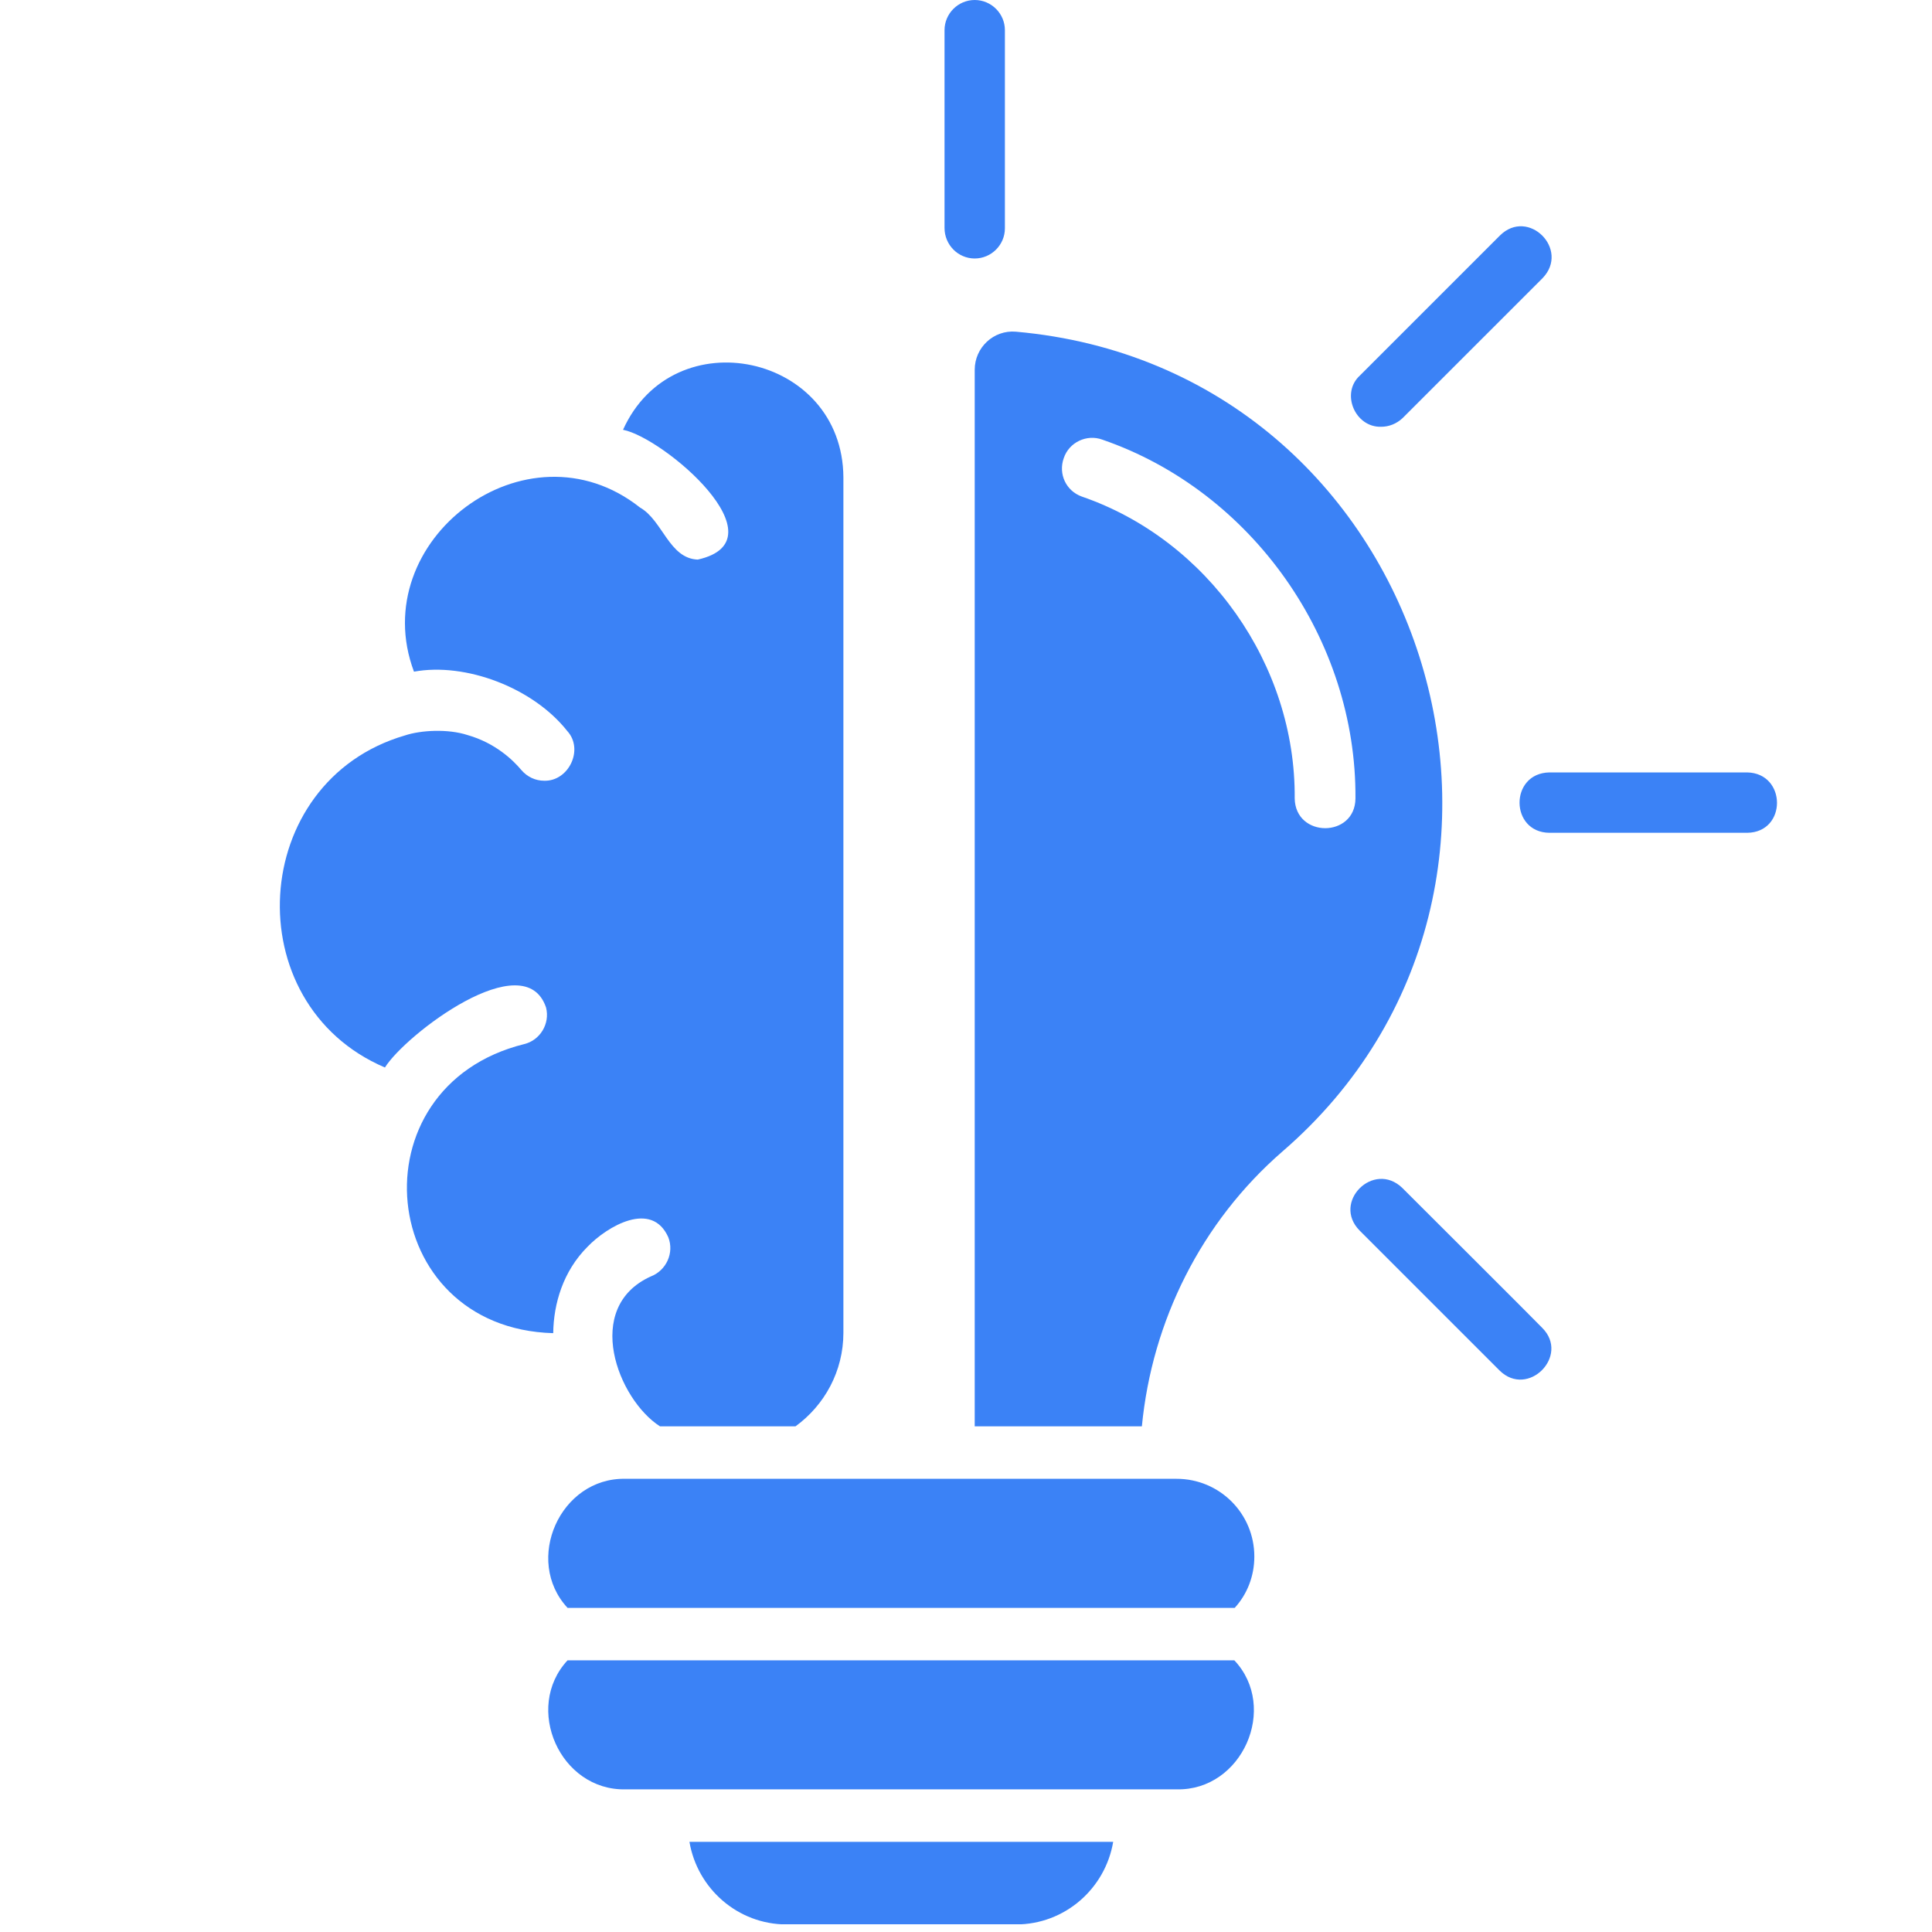
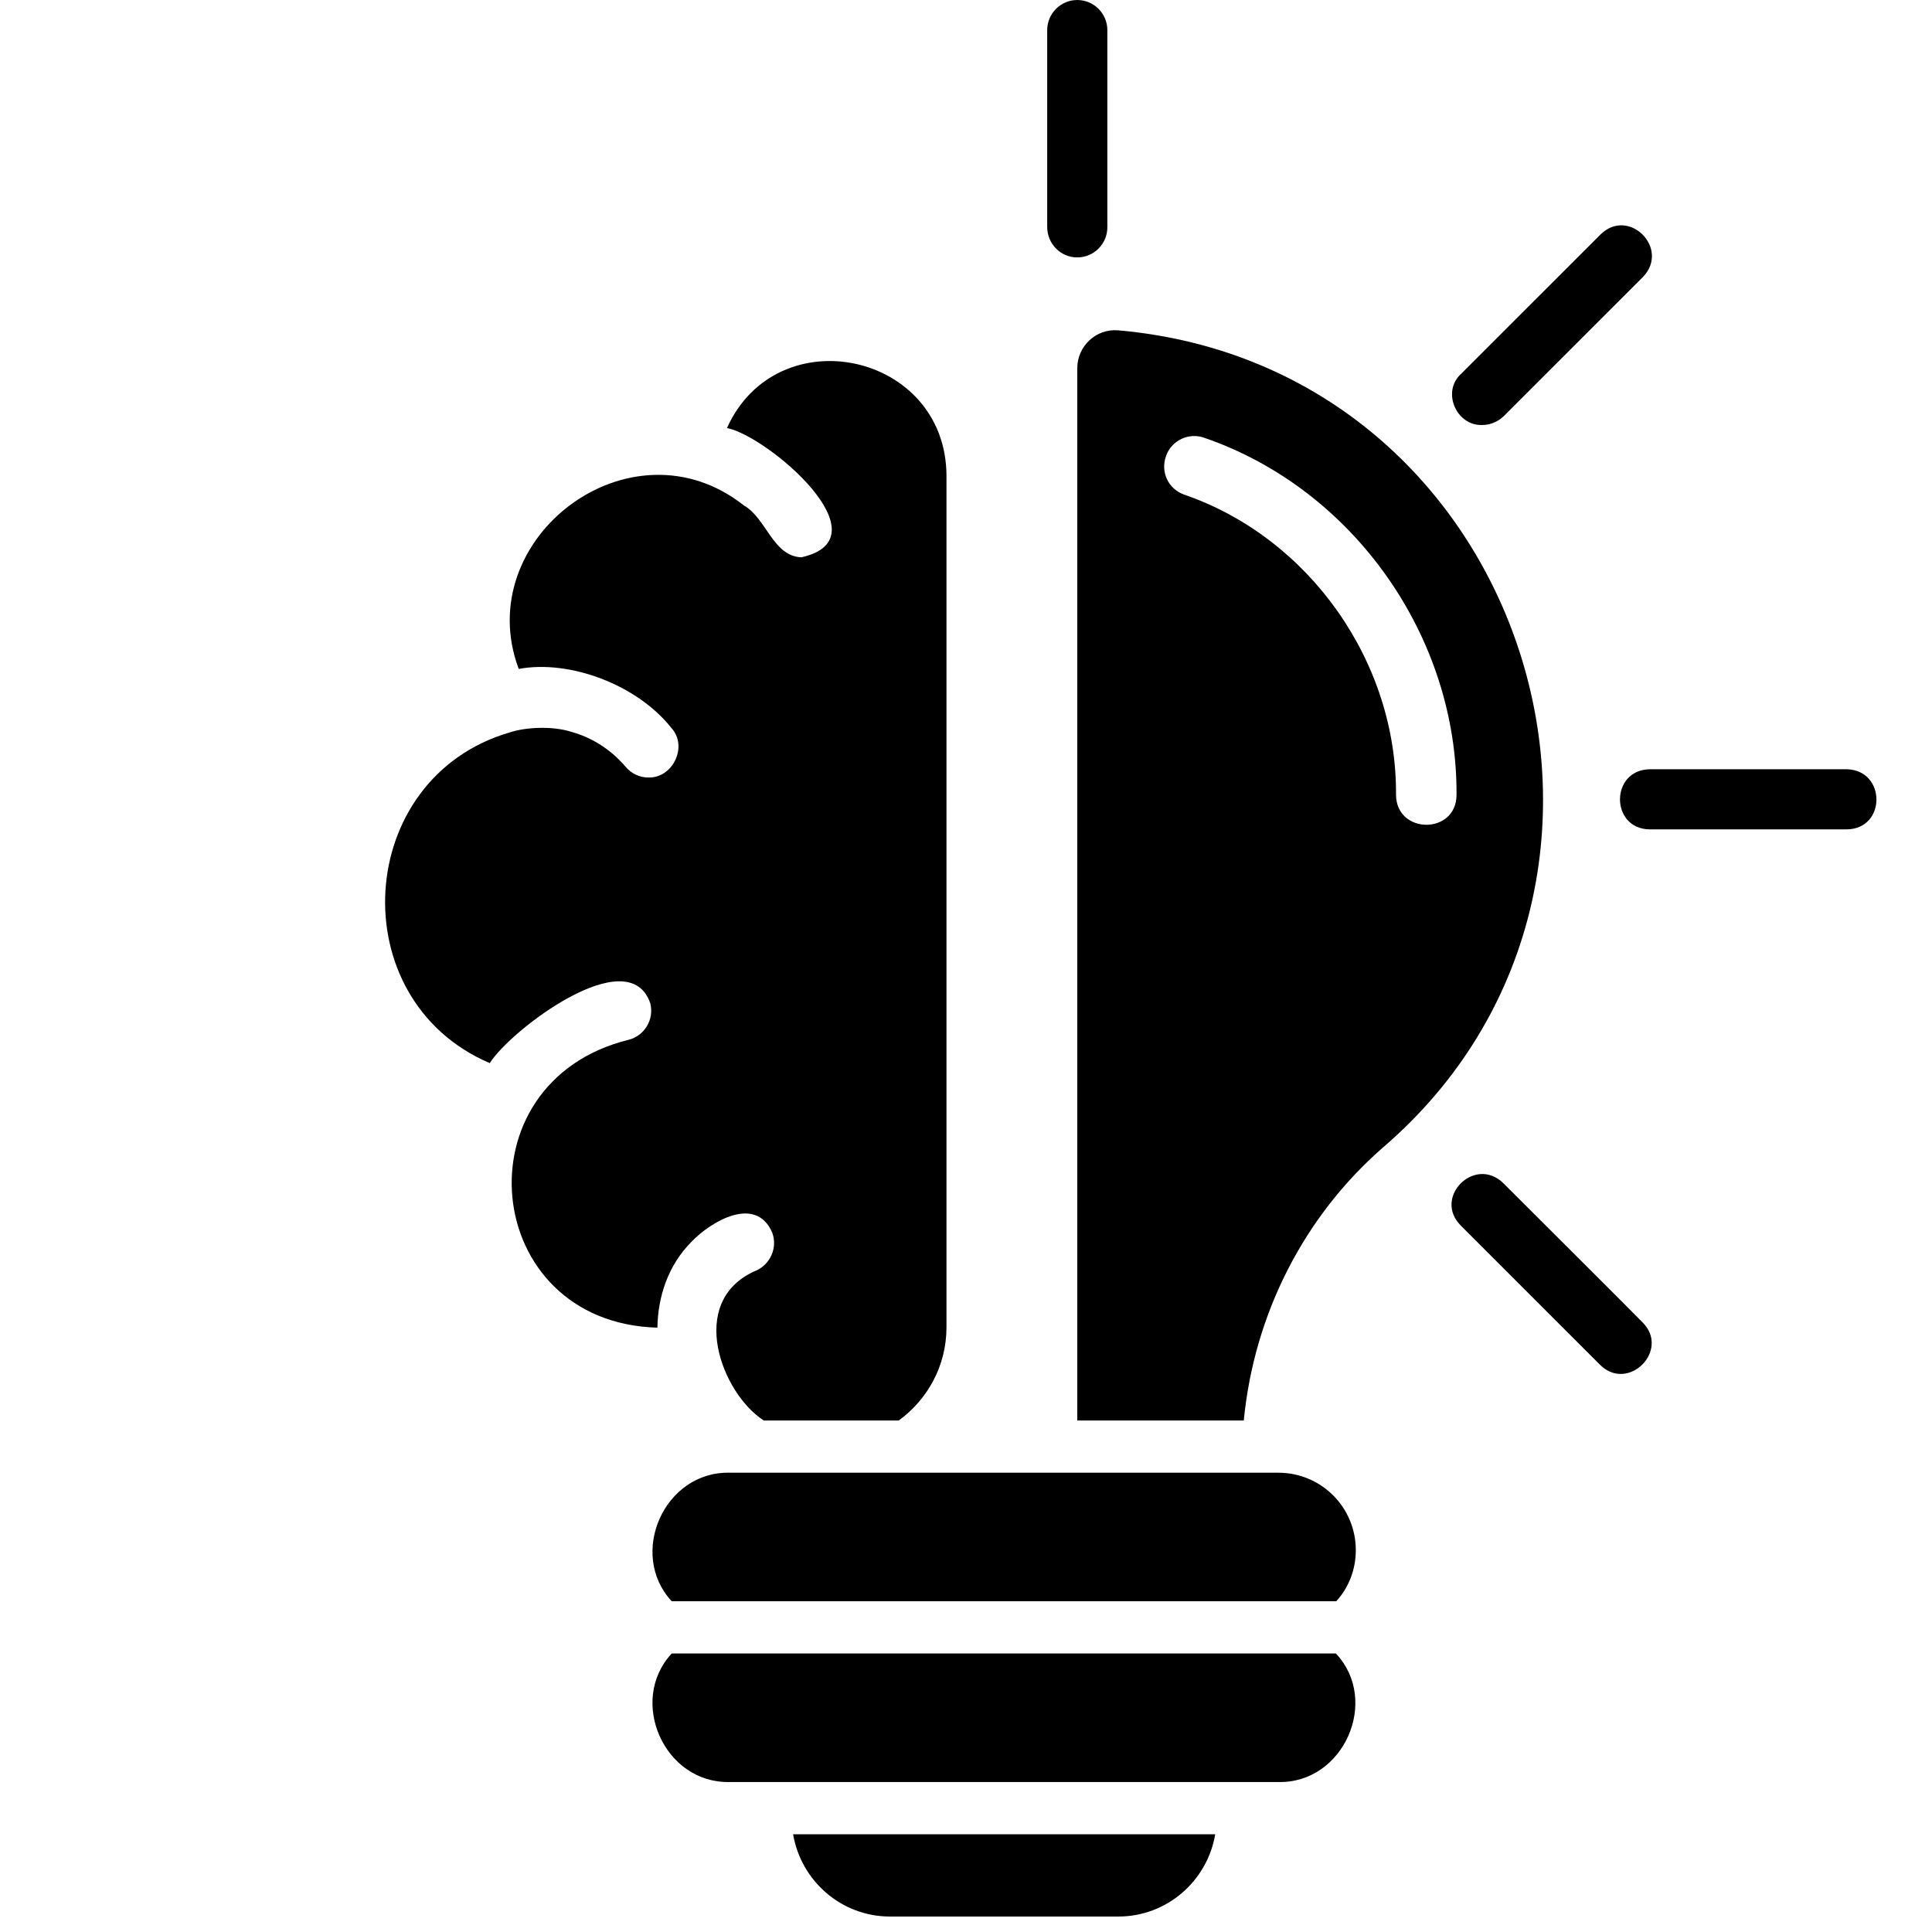
<svg xmlns="http://www.w3.org/2000/svg" width="500" zoomAndPan="magnify" viewBox="0 0 375 375" height="500" preserveAspectRatio="xMidYMid meet" version="1.0">
-   <defs>
-     <clipPath id="9765042337">
-       <path d="M 54 0 L 345 0 L 345 373.5 L 54 373.5 Z M 54 0 " clip-rule="nonzero" />
-     </clipPath>
-   </defs>
-   <g clip-path="url(#9765042337)">
-     <path fill="#3b82f6" d="M 243.465 302.125 C 243.465 305.934 242.07 309.449 239.656 312.086 L 110.164 312.086 C 101.594 302.855 108.699 286.742 121.441 287.035 C 121.441 287.035 228.375 287.035 228.375 287.035 C 236.727 287.035 243.465 293.773 243.465 302.125 Z M 110.164 322.266 C 101.594 331.492 108.699 347.605 121.441 347.312 L 228.375 347.312 C 241.121 347.605 248.223 331.422 239.582 322.266 Z M 152.715 373.535 L 197.176 373.535 C 206.695 373.535 214.531 366.578 216.07 357.496 L 133.82 357.496 C 135.359 366.578 143.195 373.535 152.715 373.535 Z M 248.883 223.535 C 233.211 237.16 223.613 256.348 221.637 276.855 L 189.191 276.855 L 189.191 71.777 C 189.191 67.457 192.852 64.016 197.176 64.379 C 277.301 71.484 308.574 172.047 248.883 223.535 Z M 263.094 154.98 C 263.312 124.219 243.098 95.363 213.945 85.328 C 210.945 84.23 207.5 85.84 206.477 88.918 C 205.379 91.992 206.914 95.289 209.992 96.387 C 234.453 104.809 251.52 129.055 251.301 154.98 C 251.445 162.672 263.02 162.672 263.094 154.98 Z M 114.043 241.992 C 117.852 238.035 126.496 232.91 129.719 240.16 C 130.891 243.164 129.352 246.605 126.277 247.777 C 113.094 253.785 119.902 271.582 128.105 276.855 L 154.402 276.855 C 160.039 272.754 163.703 266.16 163.703 258.691 L 163.703 92.652 C 163.555 68.703 130.742 61.668 120.93 83.422 C 128.84 84.961 152.203 104.883 135.43 108.617 C 129.863 108.398 128.621 101 124.227 98.512 C 102.18 81.078 70.832 104.957 80.352 130.371 C 90.312 128.539 103.426 133.445 110.09 141.871 C 113.387 145.457 110.383 151.684 105.621 151.539 C 103.938 151.539 102.324 150.805 101.152 149.414 C 99.617 147.582 96.172 144.215 90.754 142.676 C 86.945 141.43 81.672 141.723 78.594 142.75 C 48.199 151.613 45.711 194.824 74.715 207.203 C 78.668 200.828 101.812 183.18 105.988 195.559 C 106.793 198.707 104.816 201.93 101.738 202.66 C 68.34 210.938 72.957 257.812 107.379 258.766 C 107.453 253.051 109.285 246.754 114.043 241.992 Z M 268.074 82.836 C 269.609 82.836 271.074 82.25 272.246 81.152 L 299.422 53.98 C 304.766 48.414 296.637 40.281 291.145 45.703 C 291.145 45.703 263.973 72.875 263.973 72.875 C 260.164 76.316 263.02 82.984 268.074 82.836 Z M 339.117 149.926 L 300.738 149.926 C 292.977 150.074 293.047 161.57 300.738 161.645 L 339.117 161.645 C 346.883 161.574 346.809 150.074 339.117 149.926 Z M 272.176 230.566 C 266.609 225.219 258.477 233.348 263.898 238.844 L 291.07 266.016 C 296.562 271.434 304.766 263.16 299.348 257.738 C 299.348 257.664 272.176 230.566 272.176 230.566 Z M 189.191 50.172 C 192.414 50.172 195.051 47.535 195.051 44.312 L 195.051 5.859 C 195.051 2.637 192.414 0 189.191 0 C 185.969 0 183.332 2.637 183.332 5.859 L 183.332 44.238 C 183.332 47.535 185.969 50.172 189.191 50.172 Z M 189.191 50.172 " fill-opacity="1" fill-rule="nonzero" />
-   </g>
+   <path fill="#000000" d="M 263.16 300.883 C 263.16 304.676 261.773 308.176 259.367 310.801 L 130.379 310.801 C 121.844 301.613 128.918 285.566 141.613 285.855 C 141.613 285.855 248.133 285.855 248.133 285.855 C 256.449 285.855 263.16 292.566 263.16 300.883 Z M 130.379 320.941 C 121.844 330.133 128.918 346.18 141.613 345.887 L 248.133 345.887 C 260.824 346.18 267.902 330.059 259.293 320.941 Z M 172.766 372 L 217.051 372 C 226.535 372 234.344 365.07 235.875 356.027 L 153.941 356.027 C 155.477 365.07 163.281 372 172.766 372 Z M 268.559 222.617 C 252.945 236.184 243.391 255.293 241.418 275.719 L 209.098 275.719 L 209.098 71.484 C 209.098 67.18 212.746 63.75 217.051 64.117 C 296.867 71.191 328.02 171.34 268.559 222.617 Z M 282.711 154.344 C 282.93 123.707 262.797 94.969 233.758 84.977 C 230.766 83.883 227.34 85.488 226.316 88.551 C 225.223 91.613 226.754 94.898 229.82 95.992 C 254.188 104.379 271.184 128.523 270.965 154.344 C 271.113 162.004 282.641 162.004 282.711 154.344 Z M 134.246 240.996 C 138.039 237.059 146.648 231.953 149.859 239.176 C 151.023 242.164 149.492 245.594 146.43 246.762 C 133.297 252.742 140.082 270.465 148.254 275.719 L 174.445 275.719 C 180.062 271.633 183.711 265.066 183.711 257.629 L 183.711 92.27 C 183.562 68.418 150.879 61.418 141.102 83.082 C 148.98 84.613 172.254 104.453 155.547 108.172 C 150.004 107.953 148.762 100.586 144.387 98.105 C 122.426 80.746 91.199 104.523 100.684 129.836 C 110.605 128.012 123.664 132.898 130.305 141.285 C 133.59 144.859 130.598 151.062 125.855 150.914 C 124.176 150.914 122.57 150.188 121.402 148.801 C 119.871 146.977 116.441 143.621 111.043 142.09 C 107.25 140.848 101.996 141.141 98.934 142.164 C 68.656 150.988 66.176 194.023 95.066 206.352 C 99.008 200.004 122.062 182.426 126.219 194.754 C 127.023 197.891 125.051 201.098 121.988 201.828 C 88.719 210.07 93.316 256.754 127.605 257.699 C 127.68 252.012 129.504 245.738 134.246 240.996 Z M 287.672 82.496 C 289.207 82.496 290.664 81.914 291.832 80.82 L 318.898 53.758 C 324.227 48.215 316.129 40.117 310.656 45.516 C 310.656 45.516 283.59 72.578 283.59 72.578 C 279.793 76.004 282.641 82.641 287.672 82.496 Z M 358.441 149.312 L 320.211 149.312 C 312.48 149.457 312.551 160.91 320.211 160.98 L 358.441 160.98 C 366.176 160.91 366.102 149.457 358.441 149.312 Z M 291.758 229.617 C 286.215 224.293 278.117 232.391 283.516 237.859 L 310.582 264.922 C 316.055 270.32 324.227 262.078 318.828 256.68 C 318.828 256.605 291.758 229.617 291.758 229.617 Z M 209.098 49.965 C 212.309 49.965 214.934 47.34 214.934 44.129 L 214.934 5.836 C 214.934 2.625 212.309 0 209.098 0 C 205.891 0 203.262 2.625 203.262 5.836 L 203.262 44.055 C 203.262 47.34 205.891 49.965 209.098 49.965 Z M 209.098 49.965 " fill-opacity="1" fill-rule="nonzero" />
</svg>
